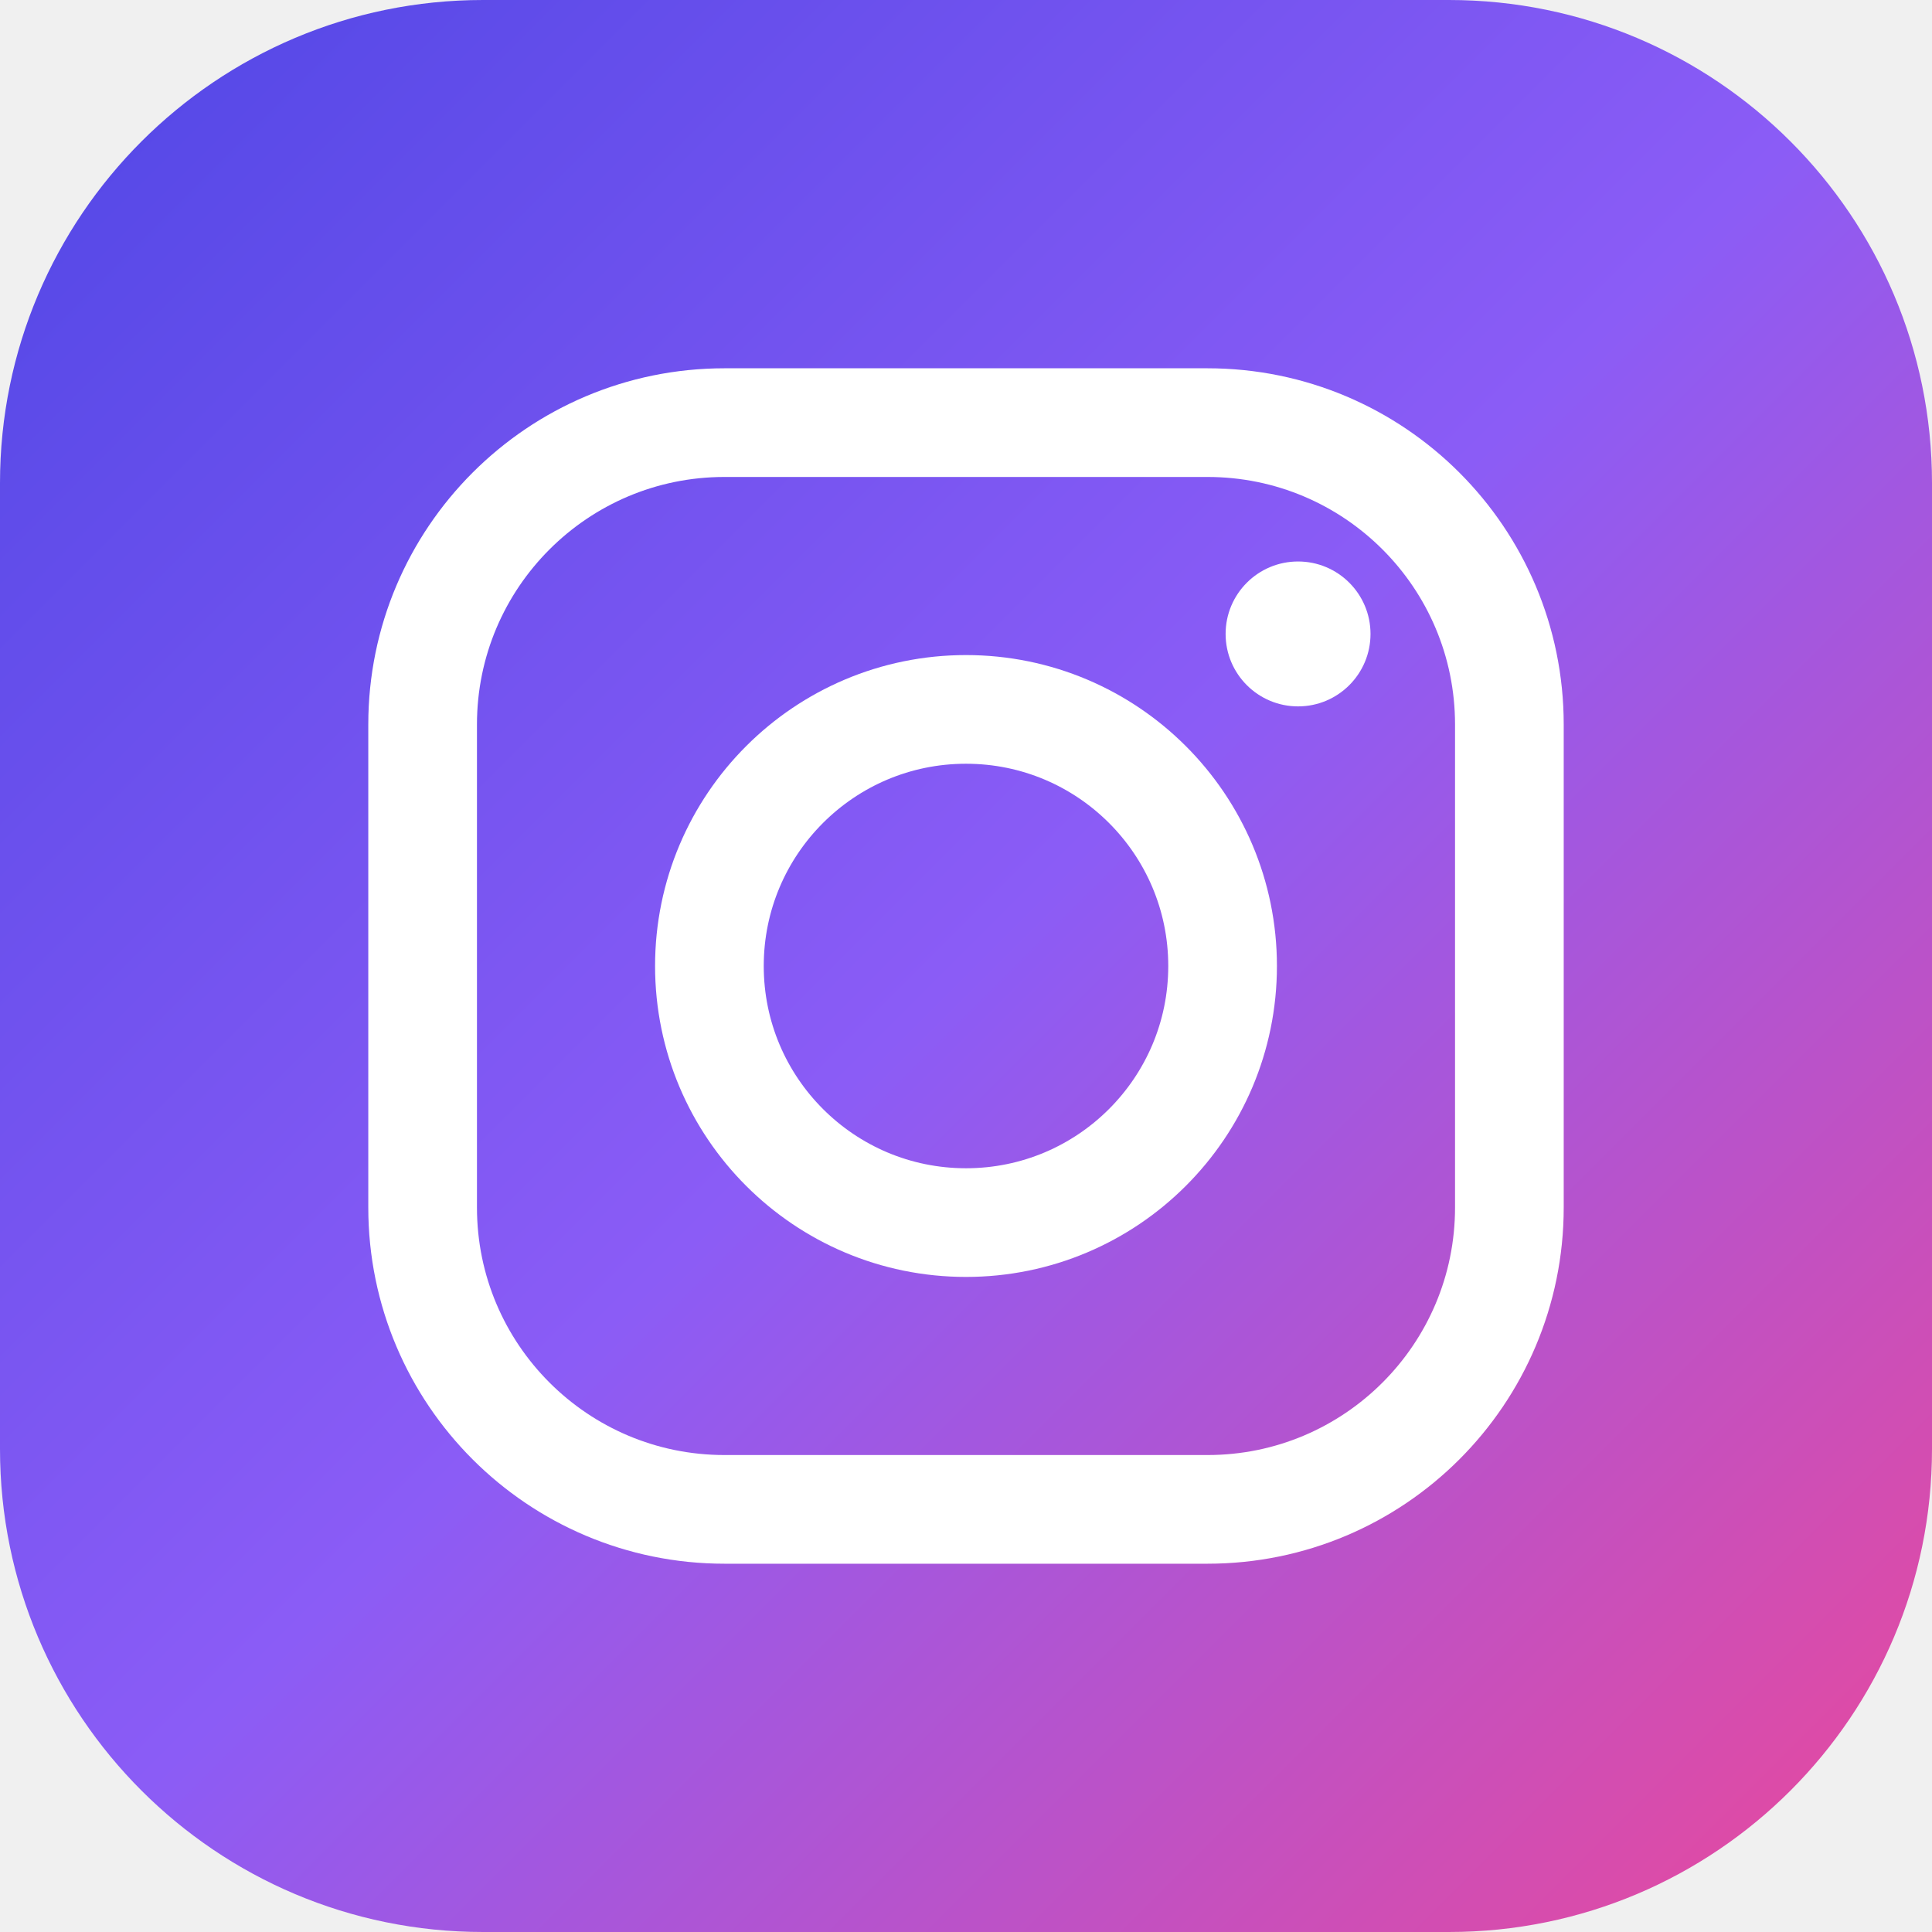
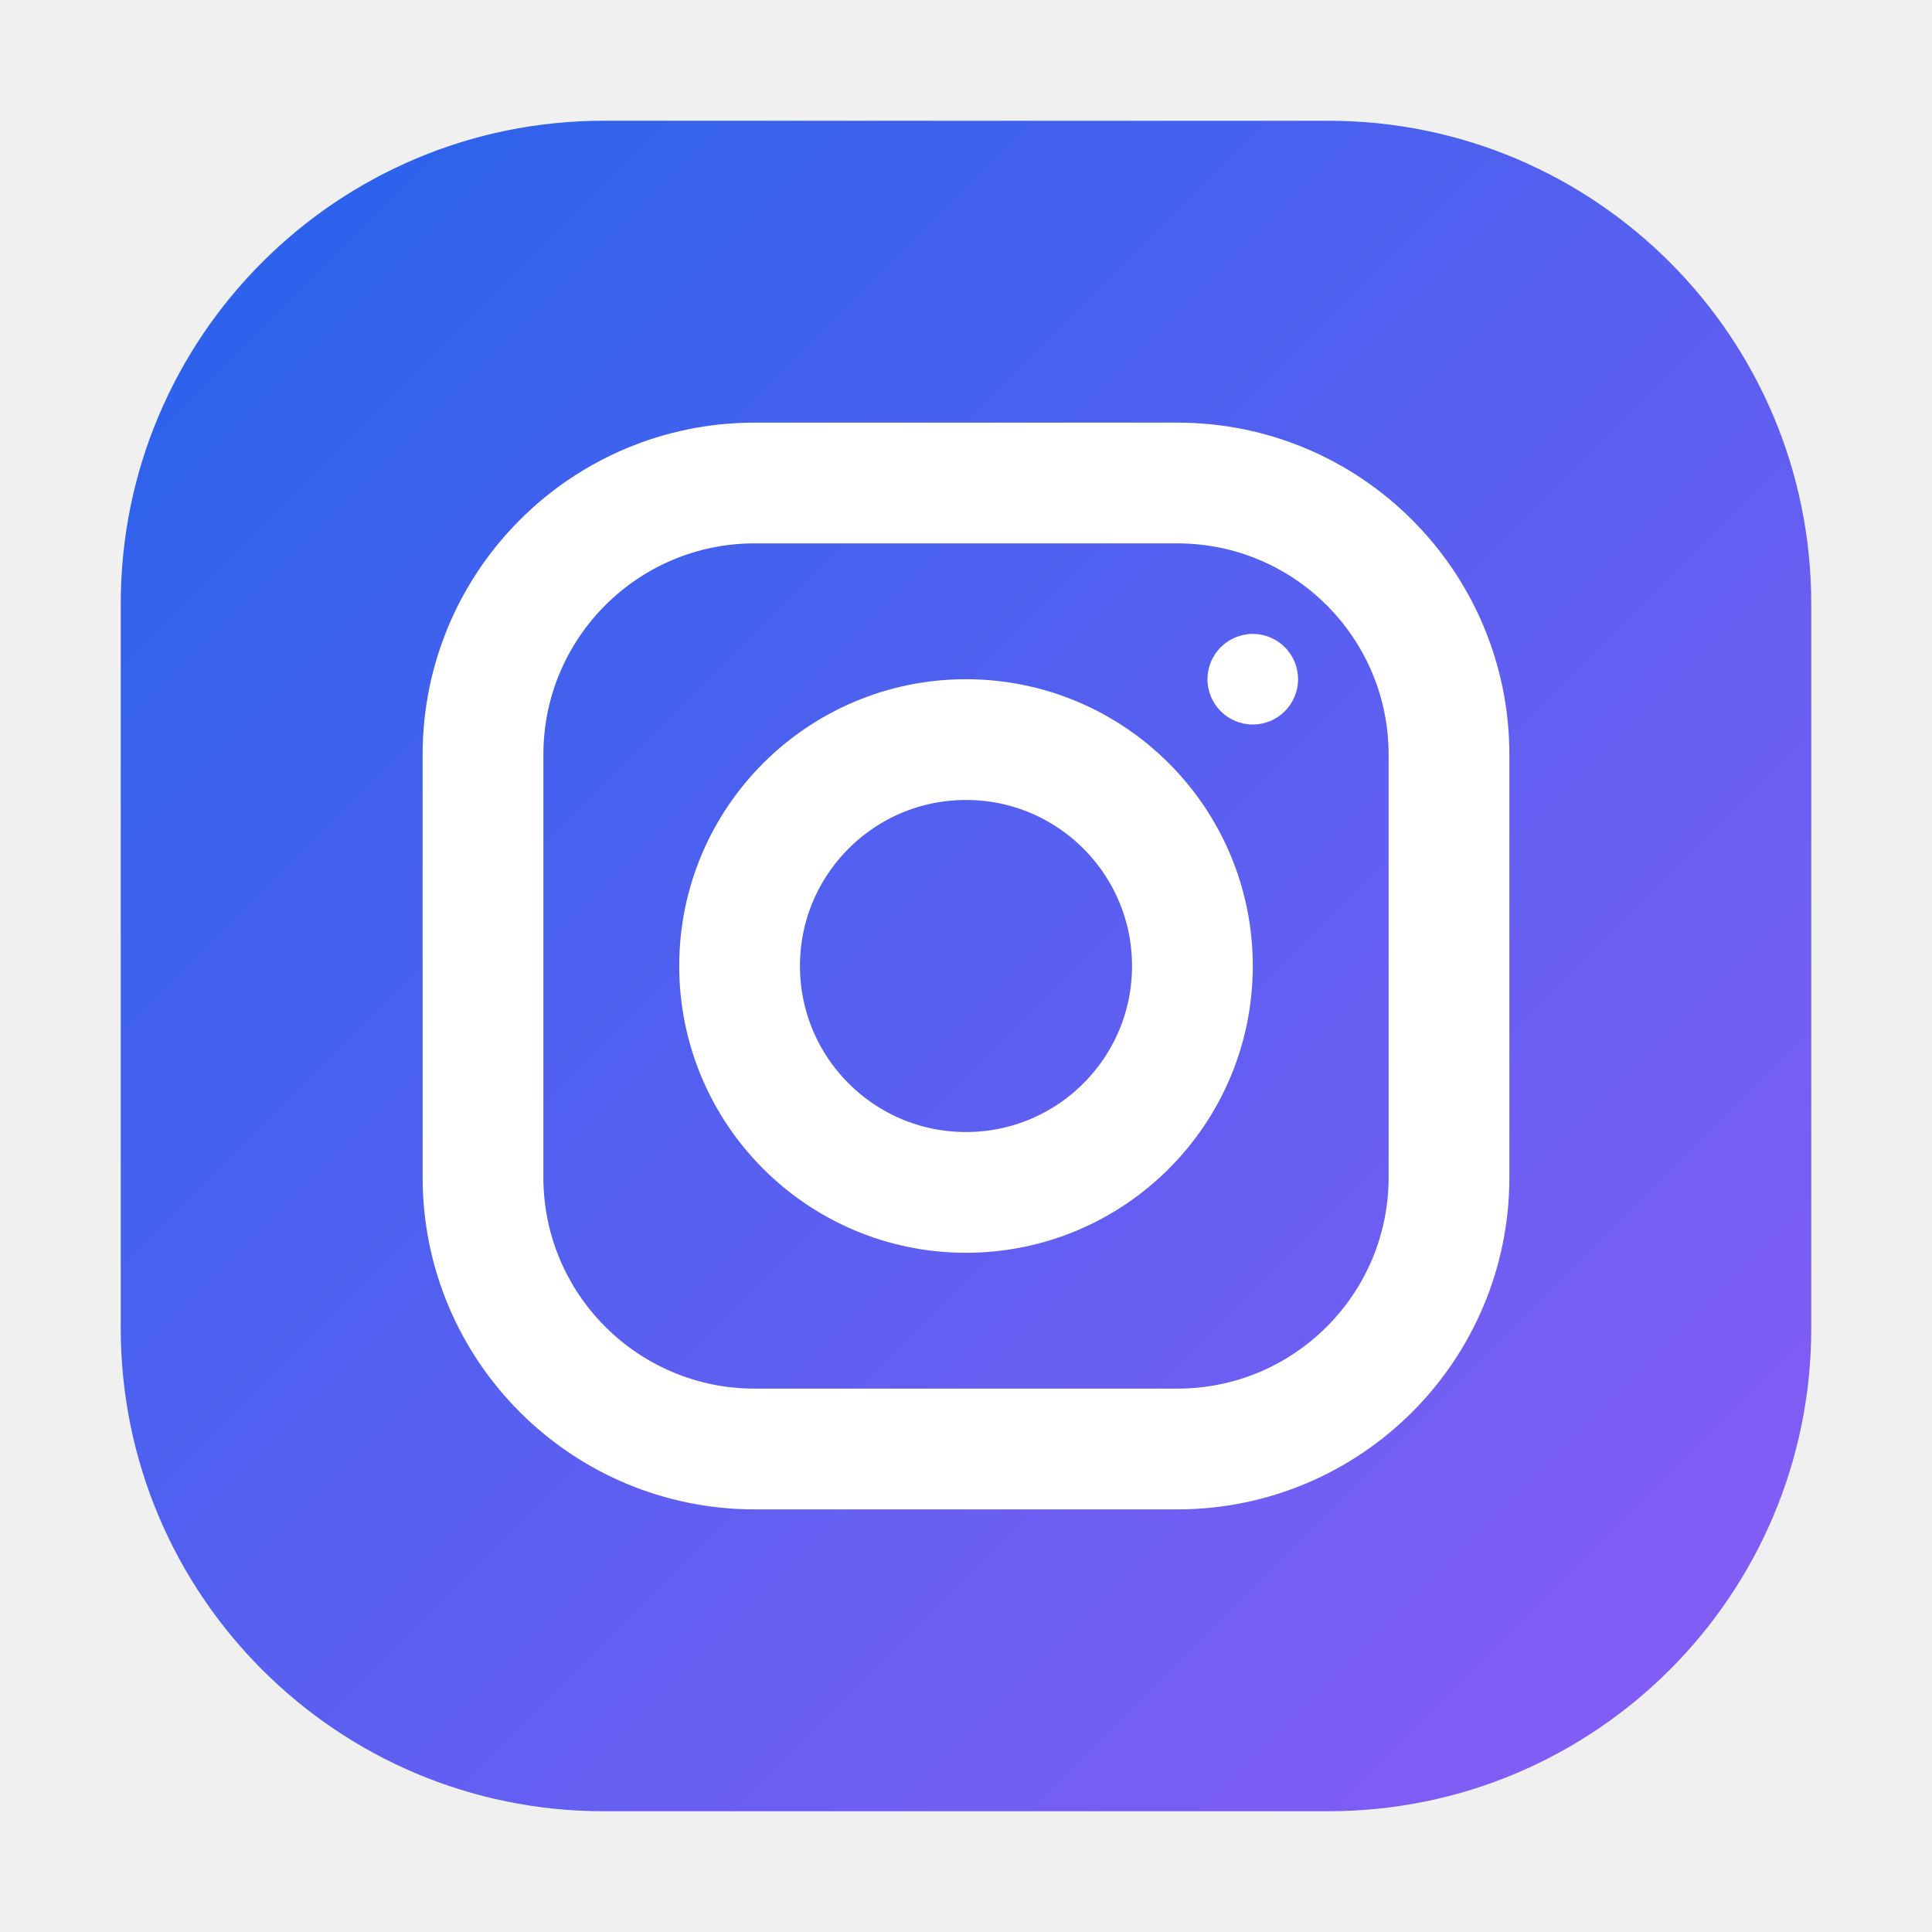
<svg xmlns="http://www.w3.org/2000/svg" viewBox="0 0 64 64">
  <defs>
-     <linearGradient id="instaPurpleGrad" x1="0%" y1="0%" x2="100%" y2="100%">
-       <stop offset="0%" stop-color="#4f46e5" />
-       <stop offset="50%" stop-color="#8b5cf6" />
-       <stop offset="100%" stop-color="#ec4899" />
+     <linearGradient id="instaLiteGrad" x1="0%" y1="0%" x2="100%" y2="100%">
+       <stop offset="0%" stop-color="#2563eb" />
+       <stop offset="100%" stop-color="#8b5cf6" />
    </linearGradient>
  </defs>
-   <rect width="64" height="64" rx="16" fill="url(#instaPurpleGrad)" />
-   <rect x="14" y="14" width="36" height="36" rx="10" fill="none" stroke="#ffffff" stroke-width="3.6" />
-   <circle cx="32" cy="32" r="8.5" fill="none" stroke="#ffffff" stroke-width="3.6" />
-   <circle cx="43" cy="21" r="2.4" fill="#ffffff" />
+   <rect x="4" y="4" width="56" height="56" rx="16" fill="url(#instaLiteGrad)" />
+   <g fill="none" stroke="#ffffff" stroke-width="4" stroke-linecap="round" stroke-linejoin="round">
+     <rect x="16" y="16" width="32" height="32" rx="9" ry="9" />
+     <circle cx="32" cy="32" r="7.5" />
+     <circle cx="41.5" cy="22.5" r="1.5" fill="#ffffff" stroke="none" />
+   </g>
</svg>
